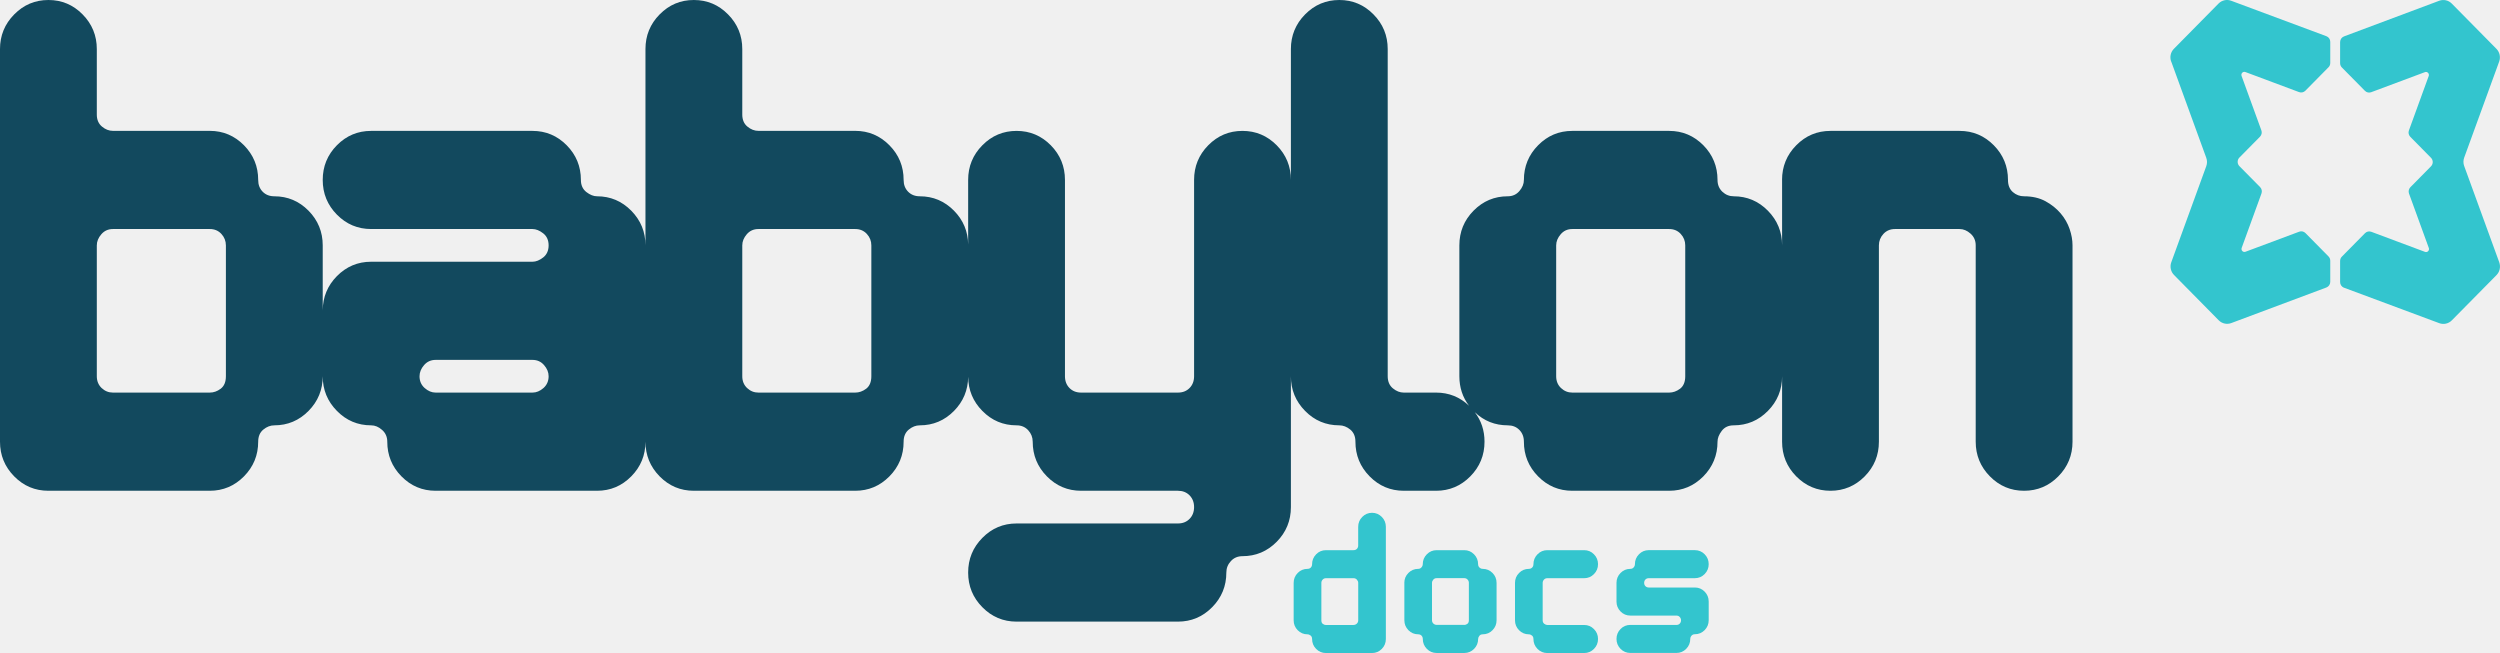
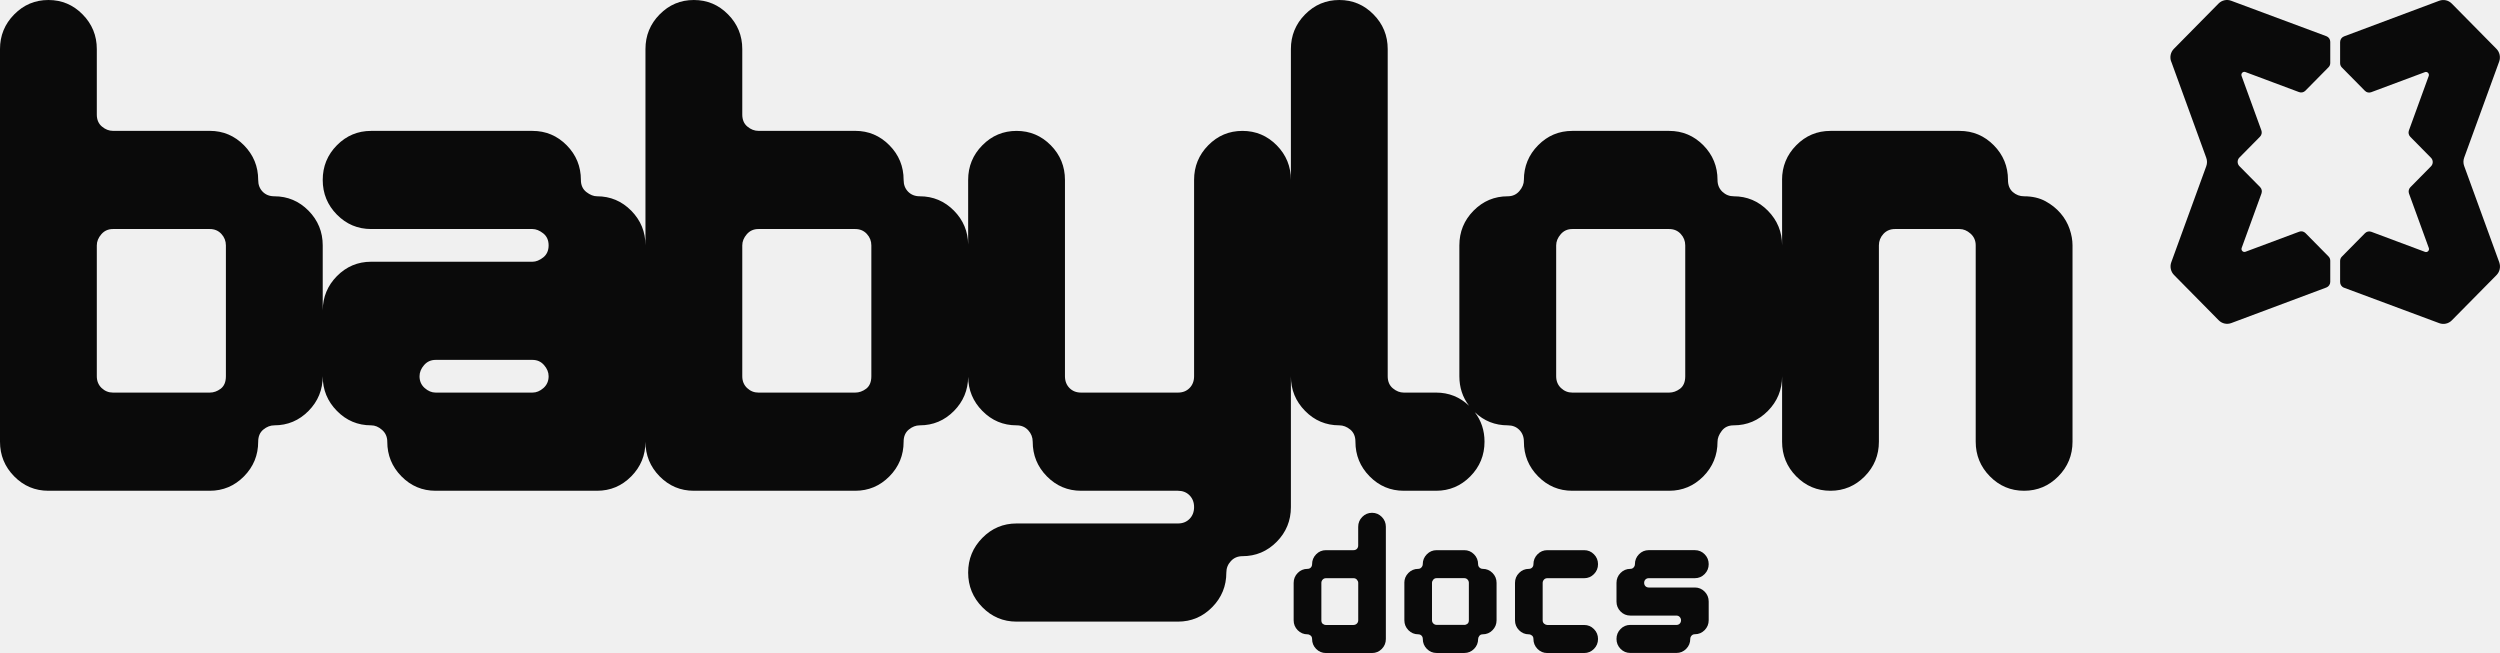
<svg xmlns="http://www.w3.org/2000/svg" width="134" height="35" viewBox="0 0 134 35" fill="none">
  <g clip-path="url(#clip0_8_59)">
-     <path fill-rule="evenodd" clip-rule="evenodd" d="M110.932 12.276C110.828 11.973 110.667 11.691 110.448 11.434C110.229 11.177 109.957 10.96 109.635 10.784C109.312 10.61 108.93 10.521 108.492 10.521C108.262 10.521 108.061 10.446 107.887 10.294C107.714 10.142 107.628 9.925 107.628 9.646C107.628 8.92 107.374 8.3 106.866 7.786C106.358 7.273 105.748 7.016 105.032 7.016H98.114C97.398 7.016 96.788 7.271 96.28 7.786C95.772 8.3 95.518 8.92 95.518 9.646H95.52V13.152C95.52 12.428 95.264 11.808 94.758 11.293C94.251 10.779 93.639 10.521 92.925 10.521C92.695 10.521 92.492 10.44 92.318 10.277C92.147 10.112 92.059 9.903 92.059 9.646C92.059 8.92 91.805 8.3 91.299 7.786C90.791 7.273 90.18 7.016 89.466 7.016H84.275C83.561 7.016 82.951 7.271 82.443 7.786C81.935 8.3 81.681 8.92 81.681 9.646C81.681 9.855 81.599 10.055 81.438 10.242C81.277 10.429 81.069 10.521 80.815 10.521C80.101 10.521 79.489 10.779 78.982 11.293C78.474 11.808 78.222 12.428 78.222 13.152V20.167C78.222 20.765 78.394 21.293 78.74 21.748C78.247 21.28 77.659 21.043 76.976 21.043H75.246C75.038 21.043 74.843 20.969 74.658 20.815C74.474 20.663 74.381 20.447 74.381 20.167V2.63C74.381 1.907 74.127 1.286 73.619 0.772C73.113 0.257 72.501 0 71.787 0C71.073 0 70.461 0.257 69.953 0.772C69.446 1.286 69.192 1.907 69.192 2.63V9.646C69.192 8.92 68.938 8.3 68.43 7.786C67.922 7.273 67.312 7.016 66.596 7.016C65.88 7.016 65.27 7.271 64.763 7.786C64.255 8.3 64.003 8.92 64.003 9.646V20.167C64.003 20.425 63.921 20.636 63.76 20.799C63.599 20.962 63.391 21.043 63.137 21.043H57.948C57.694 21.043 57.486 20.962 57.325 20.799C57.164 20.636 57.082 20.425 57.082 20.167V9.646C57.082 8.92 56.828 8.3 56.322 7.786C55.815 7.273 55.203 7.016 54.489 7.016C53.775 7.016 53.163 7.271 52.655 7.786C52.147 8.3 51.893 8.92 51.893 9.646V13.109C51.884 12.404 51.63 11.797 51.134 11.293C50.626 10.779 50.014 10.521 49.3 10.521C49.046 10.521 48.838 10.44 48.677 10.277C48.514 10.112 48.434 9.903 48.434 9.644C48.434 8.92 48.18 8.3 47.672 7.786C47.166 7.273 46.555 7.014 45.84 7.014H40.65C40.443 7.014 40.246 6.94 40.062 6.786C39.877 6.634 39.786 6.418 39.786 6.138V2.63C39.786 1.907 39.532 1.286 39.024 0.772C38.516 0.257 37.906 0 37.19 0C36.474 0 35.864 0.257 35.357 0.772C34.849 1.286 34.597 1.907 34.597 2.63V13.152C34.597 12.428 34.341 11.808 33.835 11.293C33.327 10.779 32.715 10.521 32.001 10.521C31.817 10.521 31.625 10.446 31.43 10.294C31.234 10.142 31.136 9.925 31.136 9.646C31.136 8.92 30.882 8.3 30.374 7.786C29.868 7.273 29.256 7.016 28.54 7.016H19.892C19.178 7.016 18.566 7.271 18.058 7.786C17.55 8.3 17.298 8.92 17.298 9.646C17.298 10.371 17.552 10.99 18.058 11.504C18.566 12.019 19.178 12.276 19.892 12.276H28.54C28.727 12.276 28.916 12.352 29.112 12.504C29.307 12.656 29.406 12.872 29.406 13.152C29.406 13.431 29.307 13.65 29.112 13.802C28.916 13.953 28.727 14.029 28.54 14.029H19.892C19.178 14.029 18.566 14.287 18.058 14.801C17.558 15.308 17.304 15.921 17.298 16.634V13.152C17.298 12.428 17.043 11.808 16.537 11.293C16.029 10.779 15.417 10.521 14.703 10.521C14.449 10.521 14.241 10.44 14.08 10.277C13.919 10.112 13.839 9.903 13.839 9.644C13.839 8.92 13.583 8.3 13.077 7.786C12.57 7.273 11.958 7.014 11.244 7.014H6.055C5.846 7.014 5.651 6.94 5.467 6.786C5.282 6.634 5.189 6.418 5.189 6.138V2.63C5.189 1.907 4.935 1.286 4.427 0.772C3.921 0.257 3.31 0 2.595 0C1.881 0 1.269 0.257 0.762 0.772C0.254 1.286 0 1.907 0 2.63V23.675C0 24.399 0.254 25.019 0.762 25.534C1.268 26.048 1.879 26.305 2.595 26.305H11.244C11.958 26.305 12.57 26.046 13.077 25.534C13.583 25.019 13.839 24.399 13.839 23.675C13.839 23.394 13.93 23.177 14.115 23.025C14.299 22.874 14.495 22.798 14.703 22.798C15.417 22.798 16.029 22.541 16.537 22.026C17.044 21.511 17.298 20.891 17.298 20.167C17.298 20.891 17.552 21.511 18.06 22.026C18.566 22.541 19.178 22.798 19.892 22.798C20.1 22.798 20.296 22.879 20.48 23.044C20.665 23.207 20.758 23.418 20.758 23.675C20.758 24.399 21.012 25.019 21.519 25.534C22.025 26.048 22.637 26.305 23.351 26.305H32.001C32.715 26.305 33.327 26.048 33.835 25.534C34.343 25.019 34.597 24.399 34.597 23.675C34.597 24.399 34.851 25.019 35.357 25.534C35.864 26.048 36.476 26.305 37.19 26.305H45.84C46.555 26.305 47.166 26.046 47.672 25.534C48.18 25.019 48.434 24.399 48.434 23.675C48.434 23.394 48.527 23.177 48.712 23.025C48.896 22.874 49.092 22.798 49.3 22.798C50.014 22.798 50.626 22.541 51.134 22.026C51.632 21.519 51.886 20.91 51.893 20.197C51.901 20.91 52.154 21.519 52.655 22.026C53.161 22.541 53.773 22.798 54.489 22.798C54.743 22.798 54.949 22.885 55.112 23.061C55.272 23.236 55.353 23.442 55.353 23.675C55.353 24.399 55.607 25.019 56.114 25.534C56.622 26.048 57.232 26.305 57.948 26.305H63.137C63.391 26.305 63.599 26.387 63.76 26.55C63.921 26.715 64.003 26.924 64.003 27.181C64.003 27.438 63.921 27.649 63.76 27.812C63.599 27.977 63.391 28.058 63.137 28.058H54.489C53.773 28.058 53.161 28.316 52.655 28.83C52.147 29.343 51.893 29.965 51.893 30.689C51.893 31.413 52.147 32.035 52.655 32.547C53.161 33.062 53.773 33.319 54.489 33.319H63.137C63.851 33.319 64.463 33.062 64.971 32.547C65.479 32.033 65.732 31.413 65.732 30.689C65.732 30.456 65.813 30.25 65.974 30.076C66.134 29.9 66.343 29.811 66.596 29.811C67.311 29.811 67.922 29.554 68.43 29.041C68.938 28.527 69.192 27.907 69.192 27.181V20.167C69.192 20.891 69.446 21.511 69.953 22.026C70.459 22.541 71.071 22.798 71.787 22.798C71.993 22.798 72.189 22.874 72.375 23.025C72.558 23.177 72.651 23.394 72.651 23.675C72.651 24.399 72.905 25.019 73.413 25.534C73.919 26.048 74.531 26.305 75.246 26.305H76.976C77.69 26.305 78.302 26.046 78.808 25.534C79.316 25.019 79.57 24.399 79.57 23.675C79.57 23.075 79.396 22.548 79.049 22.093C79.542 22.563 80.132 22.798 80.815 22.798C81.069 22.798 81.277 22.879 81.438 23.044C81.599 23.207 81.681 23.418 81.681 23.675C81.681 24.399 81.935 25.019 82.443 25.534C82.949 26.048 83.561 26.305 84.275 26.305H89.466C90.18 26.305 90.791 26.046 91.299 25.534C91.805 25.019 92.059 24.399 92.059 23.675C92.059 23.488 92.134 23.294 92.285 23.096C92.433 22.898 92.647 22.798 92.925 22.798C93.639 22.798 94.251 22.541 94.758 22.026C95.266 21.511 95.52 20.891 95.52 20.167V23.675C95.52 24.399 95.772 25.019 96.28 25.534C96.788 26.048 97.4 26.305 98.114 26.305C98.828 26.305 99.44 26.046 99.948 25.534C100.455 25.019 100.709 24.399 100.709 23.675V13.152C100.709 12.919 100.79 12.713 100.95 12.539C101.113 12.363 101.319 12.276 101.573 12.276H105.032C105.241 12.276 105.436 12.358 105.62 12.521C105.805 12.685 105.898 12.895 105.898 13.152V23.675C105.898 24.399 106.152 25.019 106.66 25.534C107.166 26.048 107.778 26.305 108.492 26.305C109.206 26.305 109.82 26.046 110.325 25.534C110.833 25.019 111.087 24.399 111.087 23.675V13.152C111.087 12.872 111.036 12.58 110.932 12.276ZM12.108 20.167C12.108 20.471 12.016 20.693 11.832 20.834C11.647 20.974 11.452 21.043 11.244 21.043H6.055C5.823 21.043 5.622 20.962 5.448 20.799C5.277 20.636 5.189 20.425 5.189 20.167V13.152C5.189 12.943 5.269 12.743 5.432 12.556C5.593 12.369 5.801 12.276 6.055 12.276H11.244C11.498 12.276 11.704 12.363 11.867 12.539C12.027 12.713 12.108 12.919 12.108 13.152V20.167ZM29.13 20.799C28.944 20.962 28.748 21.043 28.54 21.043H23.351C23.145 21.043 22.948 20.962 22.763 20.799C22.579 20.636 22.487 20.425 22.487 20.167C22.487 19.956 22.568 19.758 22.729 19.571C22.891 19.384 23.097 19.29 23.351 19.29H28.54C28.794 19.29 29.002 19.384 29.163 19.571C29.326 19.758 29.406 19.956 29.406 20.167C29.406 20.425 29.313 20.636 29.13 20.799ZM46.704 20.167C46.704 20.471 46.611 20.693 46.429 20.834C46.242 20.974 46.047 21.043 45.84 21.043H40.651C40.419 21.043 40.219 20.962 40.045 20.799C39.872 20.636 39.786 20.425 39.786 20.167V13.152C39.786 12.943 39.866 12.743 40.027 12.556C40.189 12.369 40.396 12.276 40.65 12.276H45.84C46.093 12.276 46.301 12.363 46.463 12.539C46.624 12.713 46.704 12.919 46.704 13.152V20.167ZM90.329 20.167C90.329 20.471 90.236 20.693 90.054 20.834C89.867 20.974 89.672 21.043 89.466 21.043H84.276C84.044 21.043 83.844 20.962 83.67 20.799C83.497 20.636 83.411 20.425 83.411 20.167V13.152C83.411 12.943 83.491 12.745 83.654 12.556C83.814 12.369 84.021 12.276 84.275 12.276H89.466C89.718 12.276 89.926 12.363 90.088 12.539C90.249 12.713 90.329 12.919 90.329 13.152V20.167Z" fill="#12495E" />
-     <path d="M69.34 31.242C69.34 31.035 69.413 30.857 69.557 30.711C69.701 30.565 69.877 30.491 70.081 30.491C70.154 30.491 70.213 30.467 70.258 30.421C70.304 30.374 70.328 30.313 70.328 30.241C70.328 30.034 70.401 29.858 70.545 29.71C70.689 29.563 70.865 29.489 71.069 29.489H72.552C72.626 29.489 72.684 29.465 72.73 29.419C72.775 29.373 72.799 29.312 72.799 29.239V28.238C72.799 28.031 72.872 27.853 73.016 27.707C73.161 27.561 73.336 27.486 73.541 27.486C73.745 27.486 73.921 27.561 74.065 27.707C74.209 27.853 74.282 28.031 74.282 28.238V34.25C74.282 34.458 74.209 34.635 74.065 34.782C73.921 34.928 73.745 35.002 73.541 35.002H71.069C70.865 35.002 70.689 34.928 70.545 34.782C70.401 34.635 70.328 34.458 70.328 34.25C70.328 34.171 70.302 34.108 70.249 34.065C70.196 34.023 70.14 34 70.081 34C69.877 34 69.701 33.926 69.557 33.78C69.413 33.634 69.34 33.456 69.34 33.249V31.244V31.242ZM72.552 33.497C72.618 33.497 72.677 33.473 72.726 33.427C72.775 33.38 72.801 33.319 72.801 33.247V31.242C72.801 31.181 72.777 31.126 72.731 31.072C72.686 31.018 72.626 30.992 72.554 30.992H71.071C70.998 30.992 70.94 31.017 70.894 31.068C70.848 31.118 70.825 31.177 70.825 31.244V33.249C70.825 33.336 70.85 33.399 70.903 33.44C70.956 33.48 71.013 33.501 71.071 33.501H72.554L72.552 33.497Z" fill="#33C5CE" />
-     <path d="M75.272 31.242C75.272 31.035 75.345 30.857 75.489 30.711C75.634 30.565 75.809 30.491 76.014 30.491C76.087 30.491 76.145 30.465 76.191 30.411C76.237 30.358 76.26 30.3 76.26 30.241C76.26 30.034 76.333 29.858 76.478 29.71C76.622 29.563 76.797 29.489 77.002 29.489H78.485C78.689 29.489 78.863 29.563 79.009 29.71C79.153 29.856 79.226 30.034 79.226 30.241C79.226 30.315 79.252 30.374 79.301 30.421C79.351 30.467 79.409 30.491 79.475 30.491C79.679 30.491 79.855 30.565 79.999 30.711C80.143 30.857 80.216 31.035 80.216 31.242V33.247C80.216 33.454 80.143 33.632 79.999 33.778C79.855 33.925 79.679 33.999 79.475 33.999C79.396 33.999 79.334 34.026 79.292 34.084C79.248 34.141 79.228 34.195 79.228 34.248C79.228 34.456 79.155 34.633 79.011 34.78C78.867 34.926 78.691 35 78.487 35H77.004C76.799 35 76.624 34.926 76.479 34.78C76.335 34.633 76.262 34.456 76.262 34.248C76.262 34.174 76.238 34.115 76.193 34.069C76.147 34.023 76.087 33.999 76.016 33.999C75.811 33.999 75.636 33.925 75.491 33.778C75.347 33.632 75.274 33.454 75.274 33.247V31.242H75.272ZM78.485 33.497C78.543 33.497 78.6 33.477 78.653 33.436C78.706 33.395 78.731 33.332 78.731 33.245V31.241C78.731 31.174 78.708 31.115 78.662 31.065C78.616 31.015 78.556 30.989 78.485 30.989H77.002C76.929 30.989 76.87 31.015 76.825 31.068C76.779 31.122 76.755 31.179 76.755 31.239V33.243C76.755 33.317 76.781 33.377 76.83 33.423C76.879 33.469 76.938 33.493 77.004 33.493H78.487L78.485 33.497Z" fill="#33C5CE" />
-     <path d="M81.204 31.242C81.204 31.035 81.277 30.857 81.422 30.711C81.566 30.565 81.741 30.491 81.946 30.491C82.019 30.491 82.077 30.467 82.123 30.421C82.169 30.374 82.192 30.313 82.192 30.241C82.192 30.034 82.266 29.858 82.41 29.71C82.554 29.563 82.729 29.489 82.934 29.489H84.912C85.117 29.489 85.292 29.563 85.436 29.71C85.581 29.856 85.654 30.034 85.654 30.241C85.654 30.448 85.581 30.626 85.436 30.772C85.292 30.918 85.117 30.992 84.912 30.992H82.934C82.861 30.992 82.802 31.017 82.757 31.068C82.711 31.118 82.687 31.177 82.687 31.244V33.249C82.687 33.328 82.715 33.391 82.771 33.434C82.828 33.478 82.881 33.499 82.934 33.499H84.912C85.117 33.499 85.292 33.573 85.436 33.719C85.581 33.865 85.654 34.043 85.654 34.25C85.654 34.458 85.581 34.635 85.436 34.782C85.292 34.928 85.117 35.002 84.912 35.002H82.934C82.729 35.002 82.554 34.928 82.41 34.782C82.266 34.635 82.192 34.458 82.192 34.25C82.192 34.171 82.167 34.108 82.114 34.065C82.061 34.023 82.004 34 81.946 34C81.741 34 81.566 33.926 81.422 33.78C81.277 33.634 81.204 33.456 81.204 33.249V31.244V31.242Z" fill="#33C5CE" />
-     <path d="M89.856 33.497C89.929 33.497 89.988 33.473 90.034 33.427C90.079 33.38 90.103 33.319 90.103 33.247C90.103 33.18 90.079 33.121 90.034 33.071C89.988 33.021 89.927 32.995 89.856 32.995H87.385C87.18 32.995 87.005 32.921 86.861 32.775C86.717 32.629 86.644 32.451 86.644 32.244V31.242C86.644 31.035 86.717 30.857 86.861 30.711C87.005 30.565 87.18 30.491 87.385 30.491C87.458 30.491 87.517 30.467 87.562 30.415C87.608 30.365 87.632 30.306 87.632 30.239C87.632 30.032 87.705 29.856 87.849 29.708C87.993 29.562 88.169 29.488 88.373 29.488H90.844C91.049 29.488 91.224 29.562 91.369 29.708C91.513 29.854 91.586 30.032 91.586 30.239C91.586 30.446 91.513 30.624 91.369 30.77C91.224 30.916 91.049 30.991 90.844 30.991H88.373C88.3 30.991 88.242 31.015 88.196 31.061C88.15 31.107 88.127 31.168 88.127 31.241C88.127 31.313 88.15 31.374 88.196 31.42C88.242 31.466 88.302 31.49 88.373 31.49H90.844C91.049 31.49 91.224 31.564 91.369 31.711C91.513 31.857 91.586 32.035 91.586 32.242V33.243C91.586 33.451 91.513 33.628 91.369 33.775C91.224 33.921 91.049 33.995 90.844 33.995C90.771 33.995 90.713 34.019 90.667 34.071C90.622 34.121 90.598 34.18 90.598 34.247C90.598 34.454 90.525 34.632 90.38 34.778C90.236 34.924 90.061 34.998 89.856 34.998H87.385C87.18 34.998 87.005 34.924 86.861 34.778C86.717 34.632 86.644 34.454 86.644 34.247C86.644 34.039 86.717 33.862 86.861 33.715C87.005 33.569 87.18 33.495 87.385 33.495H89.856V33.497Z" fill="#33C5CE" />
-     <path fill-rule="evenodd" clip-rule="evenodd" d="M116.373 3.297C116.287 3.06 116.344 2.795 116.521 2.616L118.915 0.189C119.091 0.011 119.354 -0.048 119.587 0.039L124.694 1.94C124.82 1.986 124.902 2.108 124.902 2.243V3.376C124.902 3.461 124.87 3.545 124.809 3.604L123.567 4.863C123.48 4.952 123.348 4.981 123.231 4.937L121.86 4.424L120.353 3.861C120.225 3.813 120.101 3.939 120.148 4.069L121.209 6.986C121.253 7.104 121.224 7.238 121.136 7.327L120.031 8.446C119.907 8.572 119.907 8.778 120.031 8.904L121.142 10.029C121.229 10.118 121.259 10.251 121.215 10.37L120.154 13.287C120.106 13.416 120.23 13.542 120.358 13.494L123.237 12.419C123.354 12.374 123.485 12.404 123.573 12.493L124.809 13.746C124.87 13.807 124.902 13.889 124.902 13.974V15.107C124.902 15.242 124.82 15.362 124.694 15.41L119.595 17.317C119.361 17.404 119.1 17.346 118.923 17.167L116.528 14.74C116.353 14.562 116.294 14.296 116.38 14.059L118.256 8.907C118.309 8.763 118.309 8.604 118.256 8.459L116.375 3.291L116.373 3.297Z" fill="#33C5CE" />
-     <path fill-rule="evenodd" clip-rule="evenodd" d="M133.96 14.064C134.046 14.301 133.989 14.566 133.812 14.746L131.417 17.172C131.242 17.35 130.979 17.409 130.745 17.322L125.639 15.421C125.512 15.375 125.43 15.253 125.43 15.118V13.985C125.43 13.9 125.463 13.816 125.523 13.757L126.765 12.498C126.853 12.41 126.985 12.38 127.102 12.424L128.473 12.937L129.98 13.5C130.108 13.548 130.232 13.422 130.185 13.293L129.123 10.375C129.08 10.257 129.109 10.123 129.196 10.035L130.301 8.915C130.426 8.789 130.426 8.583 130.301 8.458L129.191 7.332C129.103 7.243 129.074 7.11 129.118 6.991L130.179 4.074C130.227 3.945 130.102 3.819 129.975 3.867L127.096 4.942C126.979 4.987 126.848 4.957 126.76 4.868L125.523 3.615C125.463 3.554 125.43 3.473 125.43 3.387V2.255C125.43 2.119 125.514 1.999 125.639 1.951L130.742 0.041C130.975 -0.046 131.237 0.011 131.414 0.191L133.808 2.617C133.984 2.795 134.042 3.062 133.956 3.299L132.08 8.45C132.027 8.595 132.027 8.754 132.08 8.898L133.962 14.066L133.96 14.064Z" fill="#33C5CE" />
+     <path fill-rule="evenodd" clip-rule="evenodd" d="M110.932 12.276C110.828 11.973 110.667 11.691 110.448 11.434C110.229 11.177 109.957 10.96 109.635 10.784C109.312 10.61 108.93 10.521 108.492 10.521C108.262 10.521 108.061 10.446 107.887 10.294C107.714 10.142 107.628 9.925 107.628 9.646C107.628 8.92 107.374 8.3 106.866 7.786C106.358 7.273 105.748 7.016 105.032 7.016H98.114C97.398 7.016 96.788 7.271 96.28 7.786C95.772 8.3 95.518 8.92 95.518 9.646H95.52V13.152C95.52 12.428 95.264 11.808 94.758 11.293C94.251 10.779 93.639 10.521 92.925 10.521C92.695 10.521 92.492 10.44 92.318 10.277C92.147 10.112 92.059 9.903 92.059 9.646C92.059 8.92 91.805 8.3 91.299 7.786C90.791 7.273 90.18 7.016 89.466 7.016H84.275C83.561 7.016 82.951 7.271 82.443 7.786C81.935 8.3 81.681 8.92 81.681 9.646C81.681 9.855 81.599 10.055 81.438 10.242C81.277 10.429 81.069 10.521 80.815 10.521C80.101 10.521 79.489 10.779 78.982 11.293C78.474 11.808 78.222 12.428 78.222 13.152V20.167C78.222 20.765 78.394 21.293 78.74 21.748C78.247 21.28 77.659 21.043 76.976 21.043H75.246C75.038 21.043 74.843 20.969 74.658 20.815C74.474 20.663 74.381 20.447 74.381 20.167V2.63C74.381 1.907 74.127 1.286 73.619 0.772C73.113 0.257 72.501 0 71.787 0C71.073 0 70.461 0.257 69.953 0.772C69.446 1.286 69.192 1.907 69.192 2.63V9.646C69.192 8.92 68.938 8.3 68.43 7.786C67.922 7.273 67.312 7.016 66.596 7.016C65.88 7.016 65.27 7.271 64.763 7.786C64.255 8.3 64.003 8.92 64.003 9.646V20.167C64.003 20.425 63.921 20.636 63.76 20.799C63.599 20.962 63.391 21.043 63.137 21.043H57.948C57.694 21.043 57.486 20.962 57.325 20.799C57.164 20.636 57.082 20.425 57.082 20.167V9.646C57.082 8.92 56.828 8.3 56.322 7.786C55.815 7.273 55.203 7.016 54.489 7.016C53.775 7.016 53.163 7.271 52.655 7.786C52.147 8.3 51.893 8.92 51.893 9.646V13.109C51.884 12.404 51.63 11.797 51.134 11.293C50.626 10.779 50.014 10.521 49.3 10.521C49.046 10.521 48.838 10.44 48.677 10.277C48.514 10.112 48.434 9.903 48.434 9.644C48.434 8.92 48.18 8.3 47.672 7.786C47.166 7.273 46.555 7.014 45.84 7.014H40.65C40.443 7.014 40.246 6.94 40.062 6.786C39.877 6.634 39.786 6.418 39.786 6.138V2.63C39.786 1.907 39.532 1.286 39.024 0.772C38.516 0.257 37.906 0 37.19 0C36.474 0 35.864 0.257 35.357 0.772C34.849 1.286 34.597 1.907 34.597 2.63V13.152C34.597 12.428 34.341 11.808 33.835 11.293C33.327 10.779 32.715 10.521 32.001 10.521C31.817 10.521 31.625 10.446 31.43 10.294C31.234 10.142 31.136 9.925 31.136 9.646C31.136 8.92 30.882 8.3 30.374 7.786C29.868 7.273 29.256 7.016 28.54 7.016H19.892C19.178 7.016 18.566 7.271 18.058 7.786C17.55 8.3 17.298 8.92 17.298 9.646C17.298 10.371 17.552 10.99 18.058 11.504C18.566 12.019 19.178 12.276 19.892 12.276H28.54C28.727 12.276 28.916 12.352 29.112 12.504C29.307 12.656 29.406 12.872 29.406 13.152C29.406 13.431 29.307 13.65 29.112 13.802C28.916 13.953 28.727 14.029 28.54 14.029H19.892C19.178 14.029 18.566 14.287 18.058 14.801C17.558 15.308 17.304 15.921 17.298 16.634V13.152C17.298 12.428 17.043 11.808 16.537 11.293C16.029 10.779 15.417 10.521 14.703 10.521C14.449 10.521 14.241 10.44 14.08 10.277C13.919 10.112 13.839 9.903 13.839 9.644C13.839 8.92 13.583 8.3 13.077 7.786C12.57 7.273 11.958 7.014 11.244 7.014H6.055C5.846 7.014 5.651 6.94 5.467 6.786C5.282 6.634 5.189 6.418 5.189 6.138V2.63C5.189 1.907 4.935 1.286 4.427 0.772C3.921 0.257 3.31 0 2.595 0C1.881 0 1.269 0.257 0.762 0.772C0.254 1.286 0 1.907 0 2.63V23.675C0 24.399 0.254 25.019 0.762 25.534C1.268 26.048 1.879 26.305 2.595 26.305H11.244C11.958 26.305 12.57 26.046 13.077 25.534C13.583 25.019 13.839 24.399 13.839 23.675C13.839 23.394 13.93 23.177 14.115 23.025C14.299 22.874 14.495 22.798 14.703 22.798C15.417 22.798 16.029 22.541 16.537 22.026C17.044 21.511 17.298 20.891 17.298 20.167C17.298 20.891 17.552 21.511 18.06 22.026C18.566 22.541 19.178 22.798 19.892 22.798C20.1 22.798 20.296 22.879 20.48 23.044C20.665 23.207 20.758 23.418 20.758 23.675C20.758 24.399 21.012 25.019 21.519 25.534C22.025 26.048 22.637 26.305 23.351 26.305H32.001C32.715 26.305 33.327 26.048 33.835 25.534C34.343 25.019 34.597 24.399 34.597 23.675C34.597 24.399 34.851 25.019 35.357 25.534C35.864 26.048 36.476 26.305 37.19 26.305H45.84C46.555 26.305 47.166 26.046 47.672 25.534C48.18 25.019 48.434 24.399 48.434 23.675C48.434 23.394 48.527 23.177 48.712 23.025C48.896 22.874 49.092 22.798 49.3 22.798C50.014 22.798 50.626 22.541 51.134 22.026C51.632 21.519 51.886 20.91 51.893 20.197C51.901 20.91 52.154 21.519 52.655 22.026C53.161 22.541 53.773 22.798 54.489 22.798C54.743 22.798 54.949 22.885 55.112 23.061C55.272 23.236 55.353 23.442 55.353 23.675C55.353 24.399 55.607 25.019 56.114 25.534C56.622 26.048 57.232 26.305 57.948 26.305H63.137C63.391 26.305 63.599 26.387 63.76 26.55C63.921 26.715 64.003 26.924 64.003 27.181C64.003 27.438 63.921 27.649 63.76 27.812C63.599 27.977 63.391 28.058 63.137 28.058H54.489C53.773 28.058 53.161 28.316 52.655 28.83C52.147 29.343 51.893 29.965 51.893 30.689C51.893 31.413 52.147 32.035 52.655 32.547C53.161 33.062 53.773 33.319 54.489 33.319H63.137C63.851 33.319 64.463 33.062 64.971 32.547C65.479 32.033 65.732 31.413 65.732 30.689C65.732 30.456 65.813 30.25 65.974 30.076C66.134 29.9 66.343 29.811 66.596 29.811C67.311 29.811 67.922 29.554 68.43 29.041C68.938 28.527 69.192 27.907 69.192 27.181V20.167C69.192 20.891 69.446 21.511 69.953 22.026C70.459 22.541 71.071 22.798 71.787 22.798C71.993 22.798 72.189 22.874 72.375 23.025C72.558 23.177 72.651 23.394 72.651 23.675C72.651 24.399 72.905 25.019 73.413 25.534C73.919 26.048 74.531 26.305 75.246 26.305H76.976C77.69 26.305 78.302 26.046 78.808 25.534C79.316 25.019 79.57 24.399 79.57 23.675C79.57 23.075 79.396 22.548 79.049 22.093C79.542 22.563 80.132 22.798 80.815 22.798C81.069 22.798 81.277 22.879 81.438 23.044C81.599 23.207 81.681 23.418 81.681 23.675C81.681 24.399 81.935 25.019 82.443 25.534C82.949 26.048 83.561 26.305 84.275 26.305H89.466C90.18 26.305 90.791 26.046 91.299 25.534C91.805 25.019 92.059 24.399 92.059 23.675C92.059 23.488 92.134 23.294 92.285 23.096C92.433 22.898 92.647 22.798 92.925 22.798C93.639 22.798 94.251 22.541 94.758 22.026C95.266 21.511 95.52 20.891 95.52 20.167V23.675C95.52 24.399 95.772 25.019 96.28 25.534C96.788 26.048 97.4 26.305 98.114 26.305C98.828 26.305 99.44 26.046 99.948 25.534C100.455 25.019 100.709 24.399 100.709 23.675V13.152C100.709 12.919 100.79 12.713 100.95 12.539C101.113 12.363 101.319 12.276 101.573 12.276H105.032C105.241 12.276 105.436 12.358 105.62 12.521C105.805 12.685 105.898 12.895 105.898 13.152V23.675C105.898 24.399 106.152 25.019 106.66 25.534C107.166 26.048 107.778 26.305 108.492 26.305C109.206 26.305 109.82 26.046 110.325 25.534C110.833 25.019 111.087 24.399 111.087 23.675V13.152C111.087 12.872 111.036 12.58 110.932 12.276ZM12.108 20.167C12.108 20.471 12.016 20.693 11.832 20.834C11.647 20.974 11.452 21.043 11.244 21.043H6.055C5.823 21.043 5.622 20.962 5.448 20.799C5.277 20.636 5.189 20.425 5.189 20.167V13.152C5.189 12.943 5.269 12.743 5.432 12.556C5.593 12.369 5.801 12.276 6.055 12.276H11.244C11.498 12.276 11.704 12.363 11.867 12.539C12.027 12.713 12.108 12.919 12.108 13.152V20.167ZM29.13 20.799C28.944 20.962 28.748 21.043 28.54 21.043H23.351C23.145 21.043 22.948 20.962 22.763 20.799C22.579 20.636 22.487 20.425 22.487 20.167C22.487 19.956 22.568 19.758 22.729 19.571C22.891 19.384 23.097 19.29 23.351 19.29H28.54C28.794 19.29 29.002 19.384 29.163 19.571C29.326 19.758 29.406 19.956 29.406 20.167C29.406 20.425 29.313 20.636 29.13 20.799ZM46.704 20.167C46.704 20.471 46.611 20.693 46.429 20.834C46.242 20.974 46.047 21.043 45.84 21.043H40.651C40.419 21.043 40.219 20.962 40.045 20.799C39.872 20.636 39.786 20.425 39.786 20.167V13.152C39.786 12.943 39.866 12.743 40.027 12.556C40.189 12.369 40.396 12.276 40.65 12.276H45.84C46.093 12.276 46.301 12.363 46.463 12.539C46.624 12.713 46.704 12.919 46.704 13.152V20.167ZM90.329 20.167C90.329 20.471 90.236 20.693 90.054 20.834C89.867 20.974 89.672 21.043 89.466 21.043H84.276C84.044 21.043 83.844 20.962 83.67 20.799C83.497 20.636 83.411 20.425 83.411 20.167V13.152C83.411 12.943 83.491 12.745 83.654 12.556C83.814 12.369 84.021 12.276 84.275 12.276H89.466C89.718 12.276 89.926 12.363 90.088 12.539C90.249 12.713 90.329 12.919 90.329 13.152V20.167Z" fill="#0a0a0a" />
+     <path d="M69.34 31.242C69.34 31.035 69.413 30.857 69.557 30.711C69.701 30.565 69.877 30.491 70.081 30.491C70.154 30.491 70.213 30.467 70.258 30.421C70.304 30.374 70.328 30.313 70.328 30.241C70.328 30.034 70.401 29.858 70.545 29.71C70.689 29.563 70.865 29.489 71.069 29.489H72.552C72.626 29.489 72.684 29.465 72.73 29.419C72.775 29.373 72.799 29.312 72.799 29.239V28.238C72.799 28.031 72.872 27.853 73.016 27.707C73.161 27.561 73.336 27.486 73.541 27.486C73.745 27.486 73.921 27.561 74.065 27.707C74.209 27.853 74.282 28.031 74.282 28.238V34.25C74.282 34.458 74.209 34.635 74.065 34.782C73.921 34.928 73.745 35.002 73.541 35.002H71.069C70.865 35.002 70.689 34.928 70.545 34.782C70.401 34.635 70.328 34.458 70.328 34.25C70.328 34.171 70.302 34.108 70.249 34.065C70.196 34.023 70.14 34 70.081 34C69.877 34 69.701 33.926 69.557 33.78C69.413 33.634 69.34 33.456 69.34 33.249V31.244V31.242ZM72.552 33.497C72.618 33.497 72.677 33.473 72.726 33.427C72.775 33.38 72.801 33.319 72.801 33.247V31.242C72.801 31.181 72.777 31.126 72.731 31.072C72.686 31.018 72.626 30.992 72.554 30.992H71.071C70.998 30.992 70.94 31.017 70.894 31.068C70.848 31.118 70.825 31.177 70.825 31.244V33.249C70.825 33.336 70.85 33.399 70.903 33.44C70.956 33.48 71.013 33.501 71.071 33.501H72.554L72.552 33.497Z" fill="#0a0a0a" />
+     <path d="M75.272 31.242C75.272 31.035 75.345 30.857 75.489 30.711C75.634 30.565 75.809 30.491 76.014 30.491C76.087 30.491 76.145 30.465 76.191 30.411C76.237 30.358 76.26 30.3 76.26 30.241C76.26 30.034 76.333 29.858 76.478 29.71C76.622 29.563 76.797 29.489 77.002 29.489H78.485C78.689 29.489 78.863 29.563 79.009 29.71C79.153 29.856 79.226 30.034 79.226 30.241C79.226 30.315 79.252 30.374 79.301 30.421C79.351 30.467 79.409 30.491 79.475 30.491C79.679 30.491 79.855 30.565 79.999 30.711C80.143 30.857 80.216 31.035 80.216 31.242V33.247C80.216 33.454 80.143 33.632 79.999 33.778C79.855 33.925 79.679 33.999 79.475 33.999C79.396 33.999 79.334 34.026 79.292 34.084C79.248 34.141 79.228 34.195 79.228 34.248C79.228 34.456 79.155 34.633 79.011 34.78C78.867 34.926 78.691 35 78.487 35H77.004C76.799 35 76.624 34.926 76.479 34.78C76.335 34.633 76.262 34.456 76.262 34.248C76.262 34.174 76.238 34.115 76.193 34.069C76.147 34.023 76.087 33.999 76.016 33.999C75.811 33.999 75.636 33.925 75.491 33.778C75.347 33.632 75.274 33.454 75.274 33.247V31.242H75.272ZM78.485 33.497C78.543 33.497 78.6 33.477 78.653 33.436C78.706 33.395 78.731 33.332 78.731 33.245V31.241C78.731 31.174 78.708 31.115 78.662 31.065C78.616 31.015 78.556 30.989 78.485 30.989H77.002C76.929 30.989 76.87 31.015 76.825 31.068C76.779 31.122 76.755 31.179 76.755 31.239V33.243C76.755 33.317 76.781 33.377 76.83 33.423C76.879 33.469 76.938 33.493 77.004 33.493H78.487L78.485 33.497Z" fill="#0a0a0a" />
+     <path d="M81.204 31.242C81.204 31.035 81.277 30.857 81.422 30.711C81.566 30.565 81.741 30.491 81.946 30.491C82.019 30.491 82.077 30.467 82.123 30.421C82.169 30.374 82.192 30.313 82.192 30.241C82.192 30.034 82.266 29.858 82.41 29.71C82.554 29.563 82.729 29.489 82.934 29.489H84.912C85.117 29.489 85.292 29.563 85.436 29.71C85.581 29.856 85.654 30.034 85.654 30.241C85.654 30.448 85.581 30.626 85.436 30.772C85.292 30.918 85.117 30.992 84.912 30.992H82.934C82.861 30.992 82.802 31.017 82.757 31.068C82.711 31.118 82.687 31.177 82.687 31.244V33.249C82.687 33.328 82.715 33.391 82.771 33.434C82.828 33.478 82.881 33.499 82.934 33.499H84.912C85.117 33.499 85.292 33.573 85.436 33.719C85.581 33.865 85.654 34.043 85.654 34.25C85.654 34.458 85.581 34.635 85.436 34.782C85.292 34.928 85.117 35.002 84.912 35.002H82.934C82.729 35.002 82.554 34.928 82.41 34.782C82.266 34.635 82.192 34.458 82.192 34.25C82.192 34.171 82.167 34.108 82.114 34.065C82.061 34.023 82.004 34 81.946 34C81.741 34 81.566 33.926 81.422 33.78C81.277 33.634 81.204 33.456 81.204 33.249V31.244V31.242Z" fill="#0a0a0a" />
+     <path d="M89.856 33.497C89.929 33.497 89.988 33.473 90.034 33.427C90.079 33.38 90.103 33.319 90.103 33.247C90.103 33.18 90.079 33.121 90.034 33.071C89.988 33.021 89.927 32.995 89.856 32.995H87.385C87.18 32.995 87.005 32.921 86.861 32.775C86.717 32.629 86.644 32.451 86.644 32.244V31.242C86.644 31.035 86.717 30.857 86.861 30.711C87.005 30.565 87.18 30.491 87.385 30.491C87.458 30.491 87.517 30.467 87.562 30.415C87.608 30.365 87.632 30.306 87.632 30.239C87.632 30.032 87.705 29.856 87.849 29.708C87.993 29.562 88.169 29.488 88.373 29.488H90.844C91.049 29.488 91.224 29.562 91.369 29.708C91.513 29.854 91.586 30.032 91.586 30.239C91.586 30.446 91.513 30.624 91.369 30.77C91.224 30.916 91.049 30.991 90.844 30.991H88.373C88.3 30.991 88.242 31.015 88.196 31.061C88.15 31.107 88.127 31.168 88.127 31.241C88.127 31.313 88.15 31.374 88.196 31.42C88.242 31.466 88.302 31.49 88.373 31.49H90.844C91.049 31.49 91.224 31.564 91.369 31.711C91.513 31.857 91.586 32.035 91.586 32.242V33.243C91.586 33.451 91.513 33.628 91.369 33.775C91.224 33.921 91.049 33.995 90.844 33.995C90.771 33.995 90.713 34.019 90.667 34.071C90.622 34.121 90.598 34.18 90.598 34.247C90.598 34.454 90.525 34.632 90.38 34.778C90.236 34.924 90.061 34.998 89.856 34.998H87.385C87.18 34.998 87.005 34.924 86.861 34.778C86.717 34.632 86.644 34.454 86.644 34.247C86.644 34.039 86.717 33.862 86.861 33.715C87.005 33.569 87.18 33.495 87.385 33.495H89.856V33.497Z" fill="#0a0a0a" />
+     <path fill-rule="evenodd" clip-rule="evenodd" d="M116.373 3.297C116.287 3.06 116.344 2.795 116.521 2.616L118.915 0.189C119.091 0.011 119.354 -0.048 119.587 0.039L124.694 1.94C124.82 1.986 124.902 2.108 124.902 2.243V3.376C124.902 3.461 124.87 3.545 124.809 3.604L123.567 4.863C123.48 4.952 123.348 4.981 123.231 4.937L121.86 4.424L120.353 3.861C120.225 3.813 120.101 3.939 120.148 4.069L121.209 6.986C121.253 7.104 121.224 7.238 121.136 7.327L120.031 8.446C119.907 8.572 119.907 8.778 120.031 8.904L121.142 10.029C121.229 10.118 121.259 10.251 121.215 10.37L120.154 13.287C120.106 13.416 120.23 13.542 120.358 13.494L123.237 12.419C123.354 12.374 123.485 12.404 123.573 12.493L124.809 13.746C124.87 13.807 124.902 13.889 124.902 13.974V15.107C124.902 15.242 124.82 15.362 124.694 15.41L119.595 17.317C119.361 17.404 119.1 17.346 118.923 17.167L116.528 14.74C116.353 14.562 116.294 14.296 116.38 14.059L118.256 8.907C118.309 8.763 118.309 8.604 118.256 8.459L116.375 3.291L116.373 3.297Z" fill="#0a0a0a" />
+     <path fill-rule="evenodd" clip-rule="evenodd" d="M133.96 14.064C134.046 14.301 133.989 14.566 133.812 14.746L131.417 17.172C131.242 17.35 130.979 17.409 130.745 17.322L125.639 15.421C125.512 15.375 125.43 15.253 125.43 15.118V13.985C125.43 13.9 125.463 13.816 125.523 13.757L126.765 12.498C126.853 12.41 126.985 12.38 127.102 12.424L128.473 12.937L129.98 13.5C130.108 13.548 130.232 13.422 130.185 13.293L129.123 10.375C129.08 10.257 129.109 10.123 129.196 10.035L130.301 8.915C130.426 8.789 130.426 8.583 130.301 8.458L129.191 7.332C129.103 7.243 129.074 7.11 129.118 6.991L130.179 4.074C130.227 3.945 130.102 3.819 129.975 3.867L127.096 4.942C126.979 4.987 126.848 4.957 126.76 4.868L125.523 3.615C125.463 3.554 125.43 3.473 125.43 3.387V2.255C125.43 2.119 125.514 1.999 125.639 1.951L130.742 0.041C130.975 -0.046 131.237 0.011 131.414 0.191L133.808 2.617C133.984 2.795 134.042 3.062 133.956 3.299L132.08 8.45C132.027 8.595 132.027 8.754 132.08 8.898L133.962 14.066L133.96 14.064Z" fill="#0a0a0a" />
  </g>
  <defs>
    <clipPath id="clip0_8_59">
      <rect width="134" height="35" fill="white" />
    </clipPath>
  </defs>
</svg>
